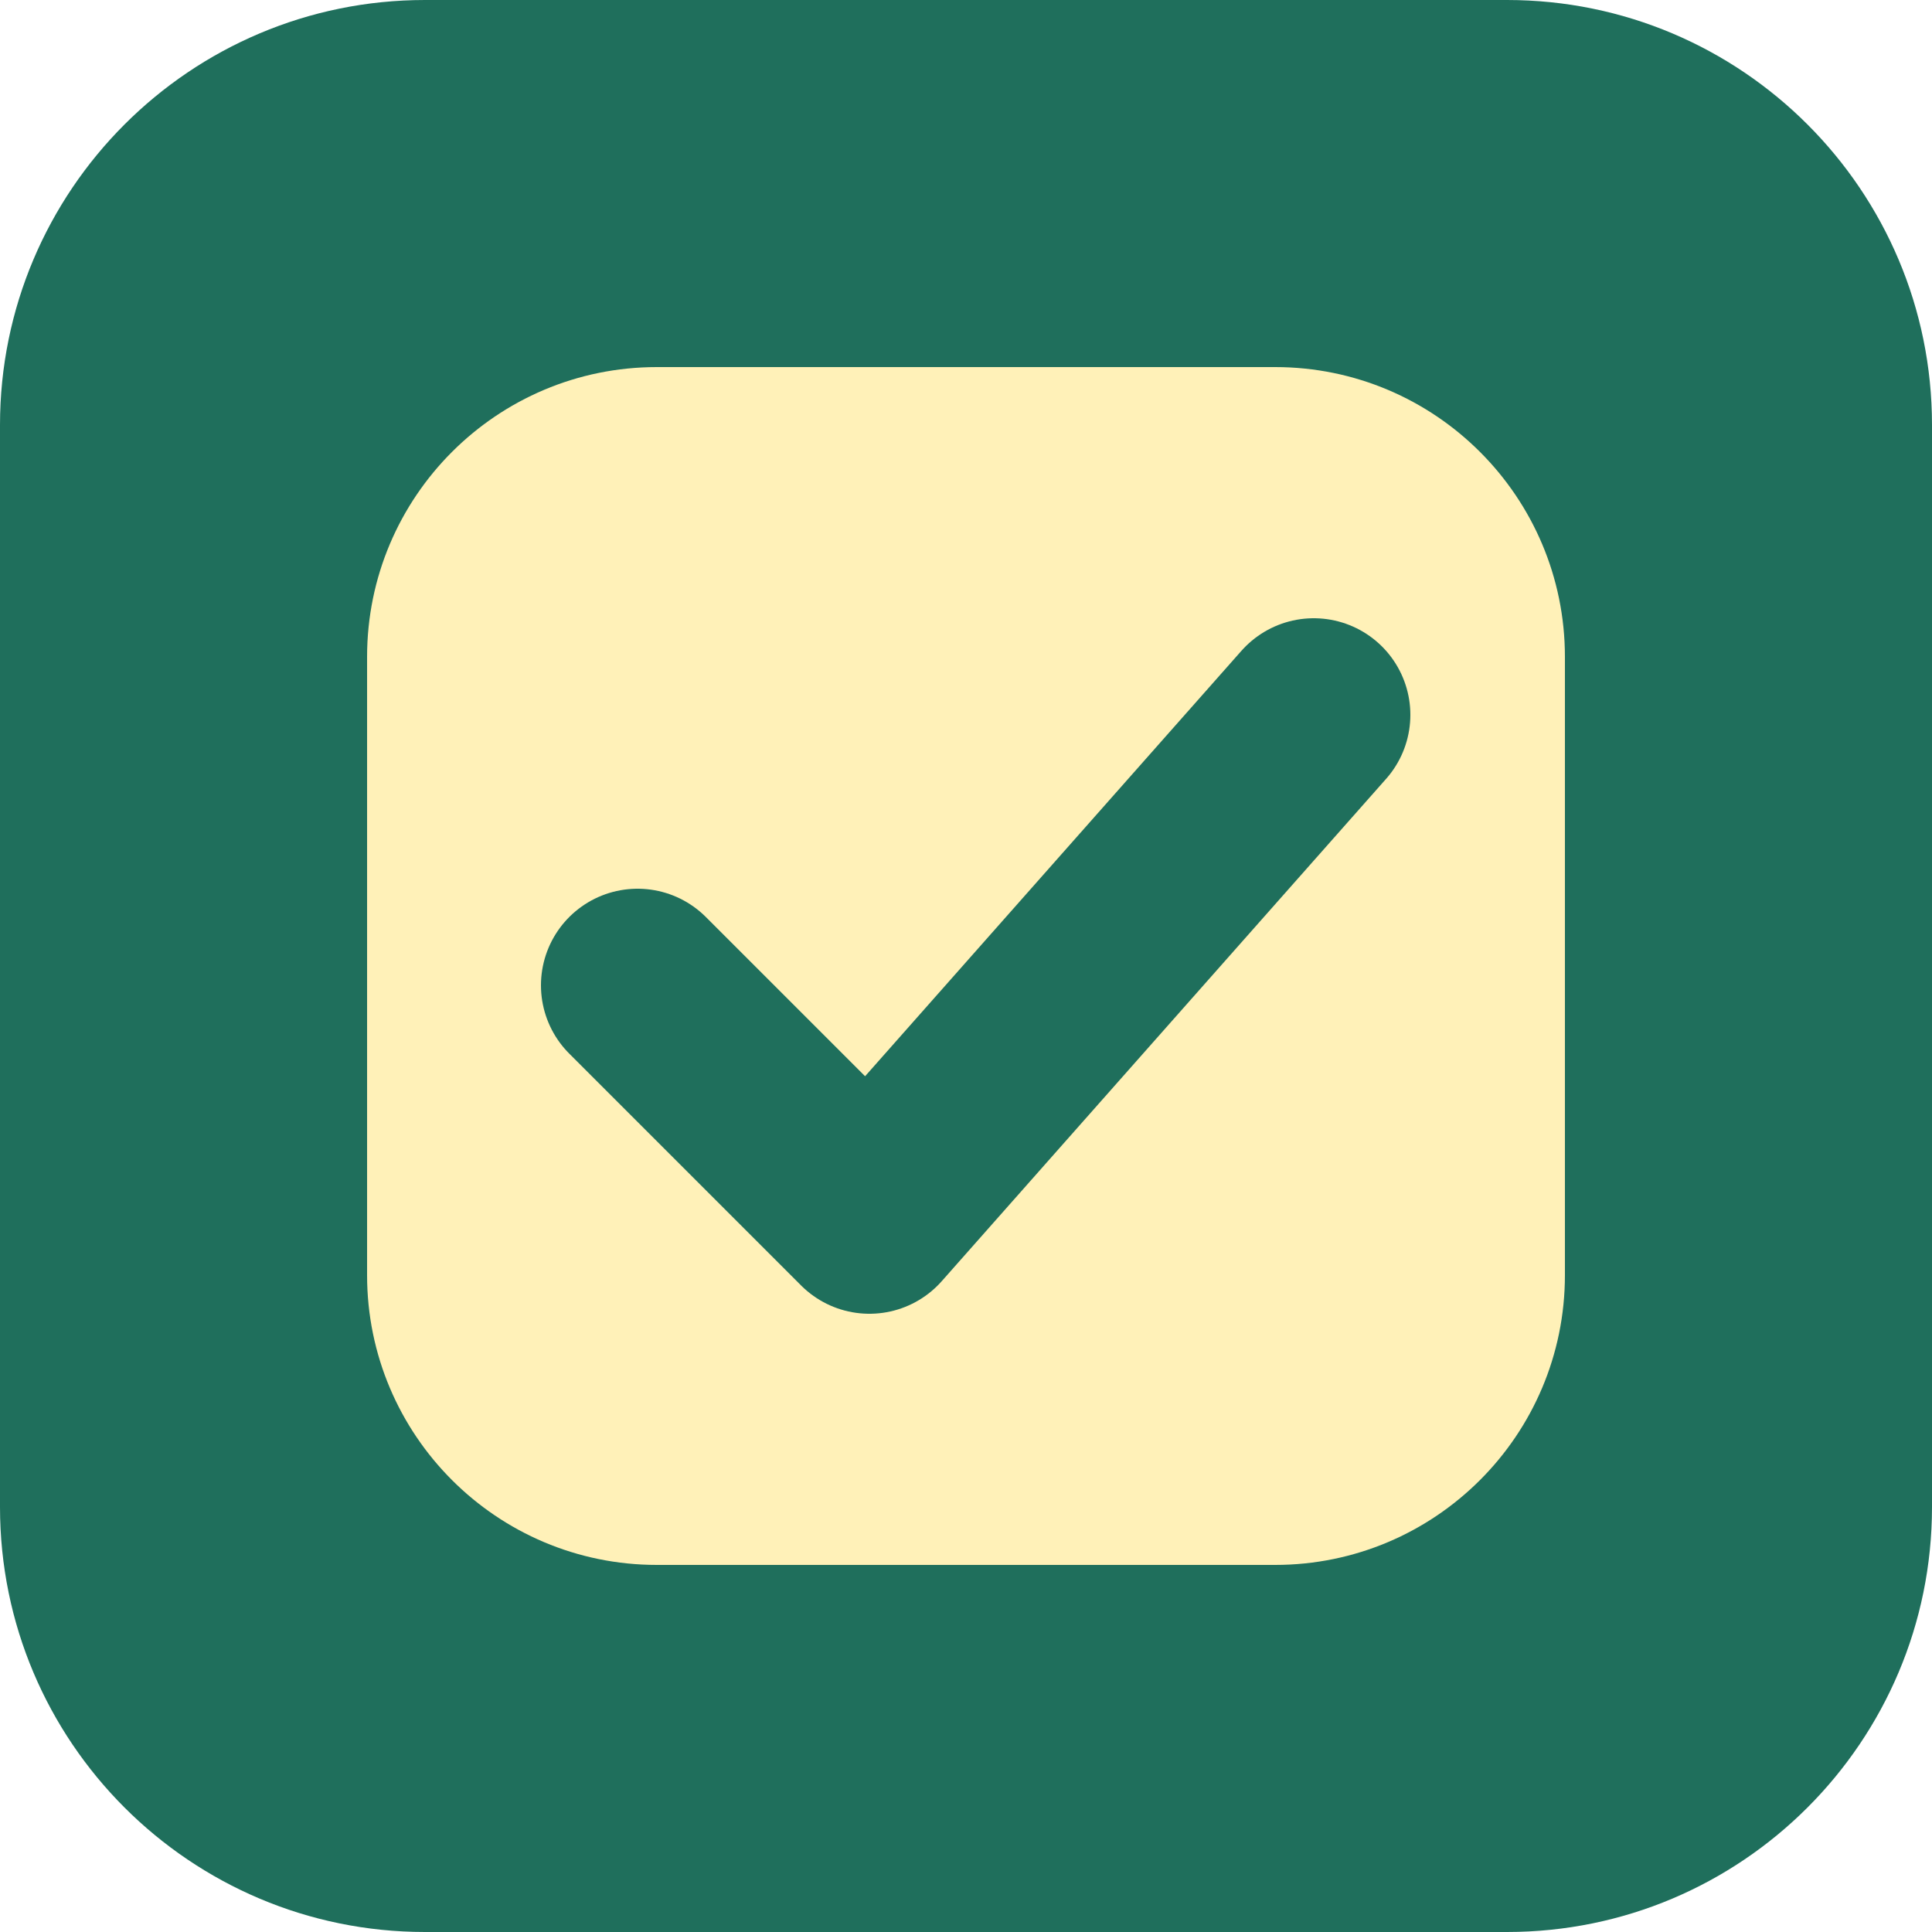
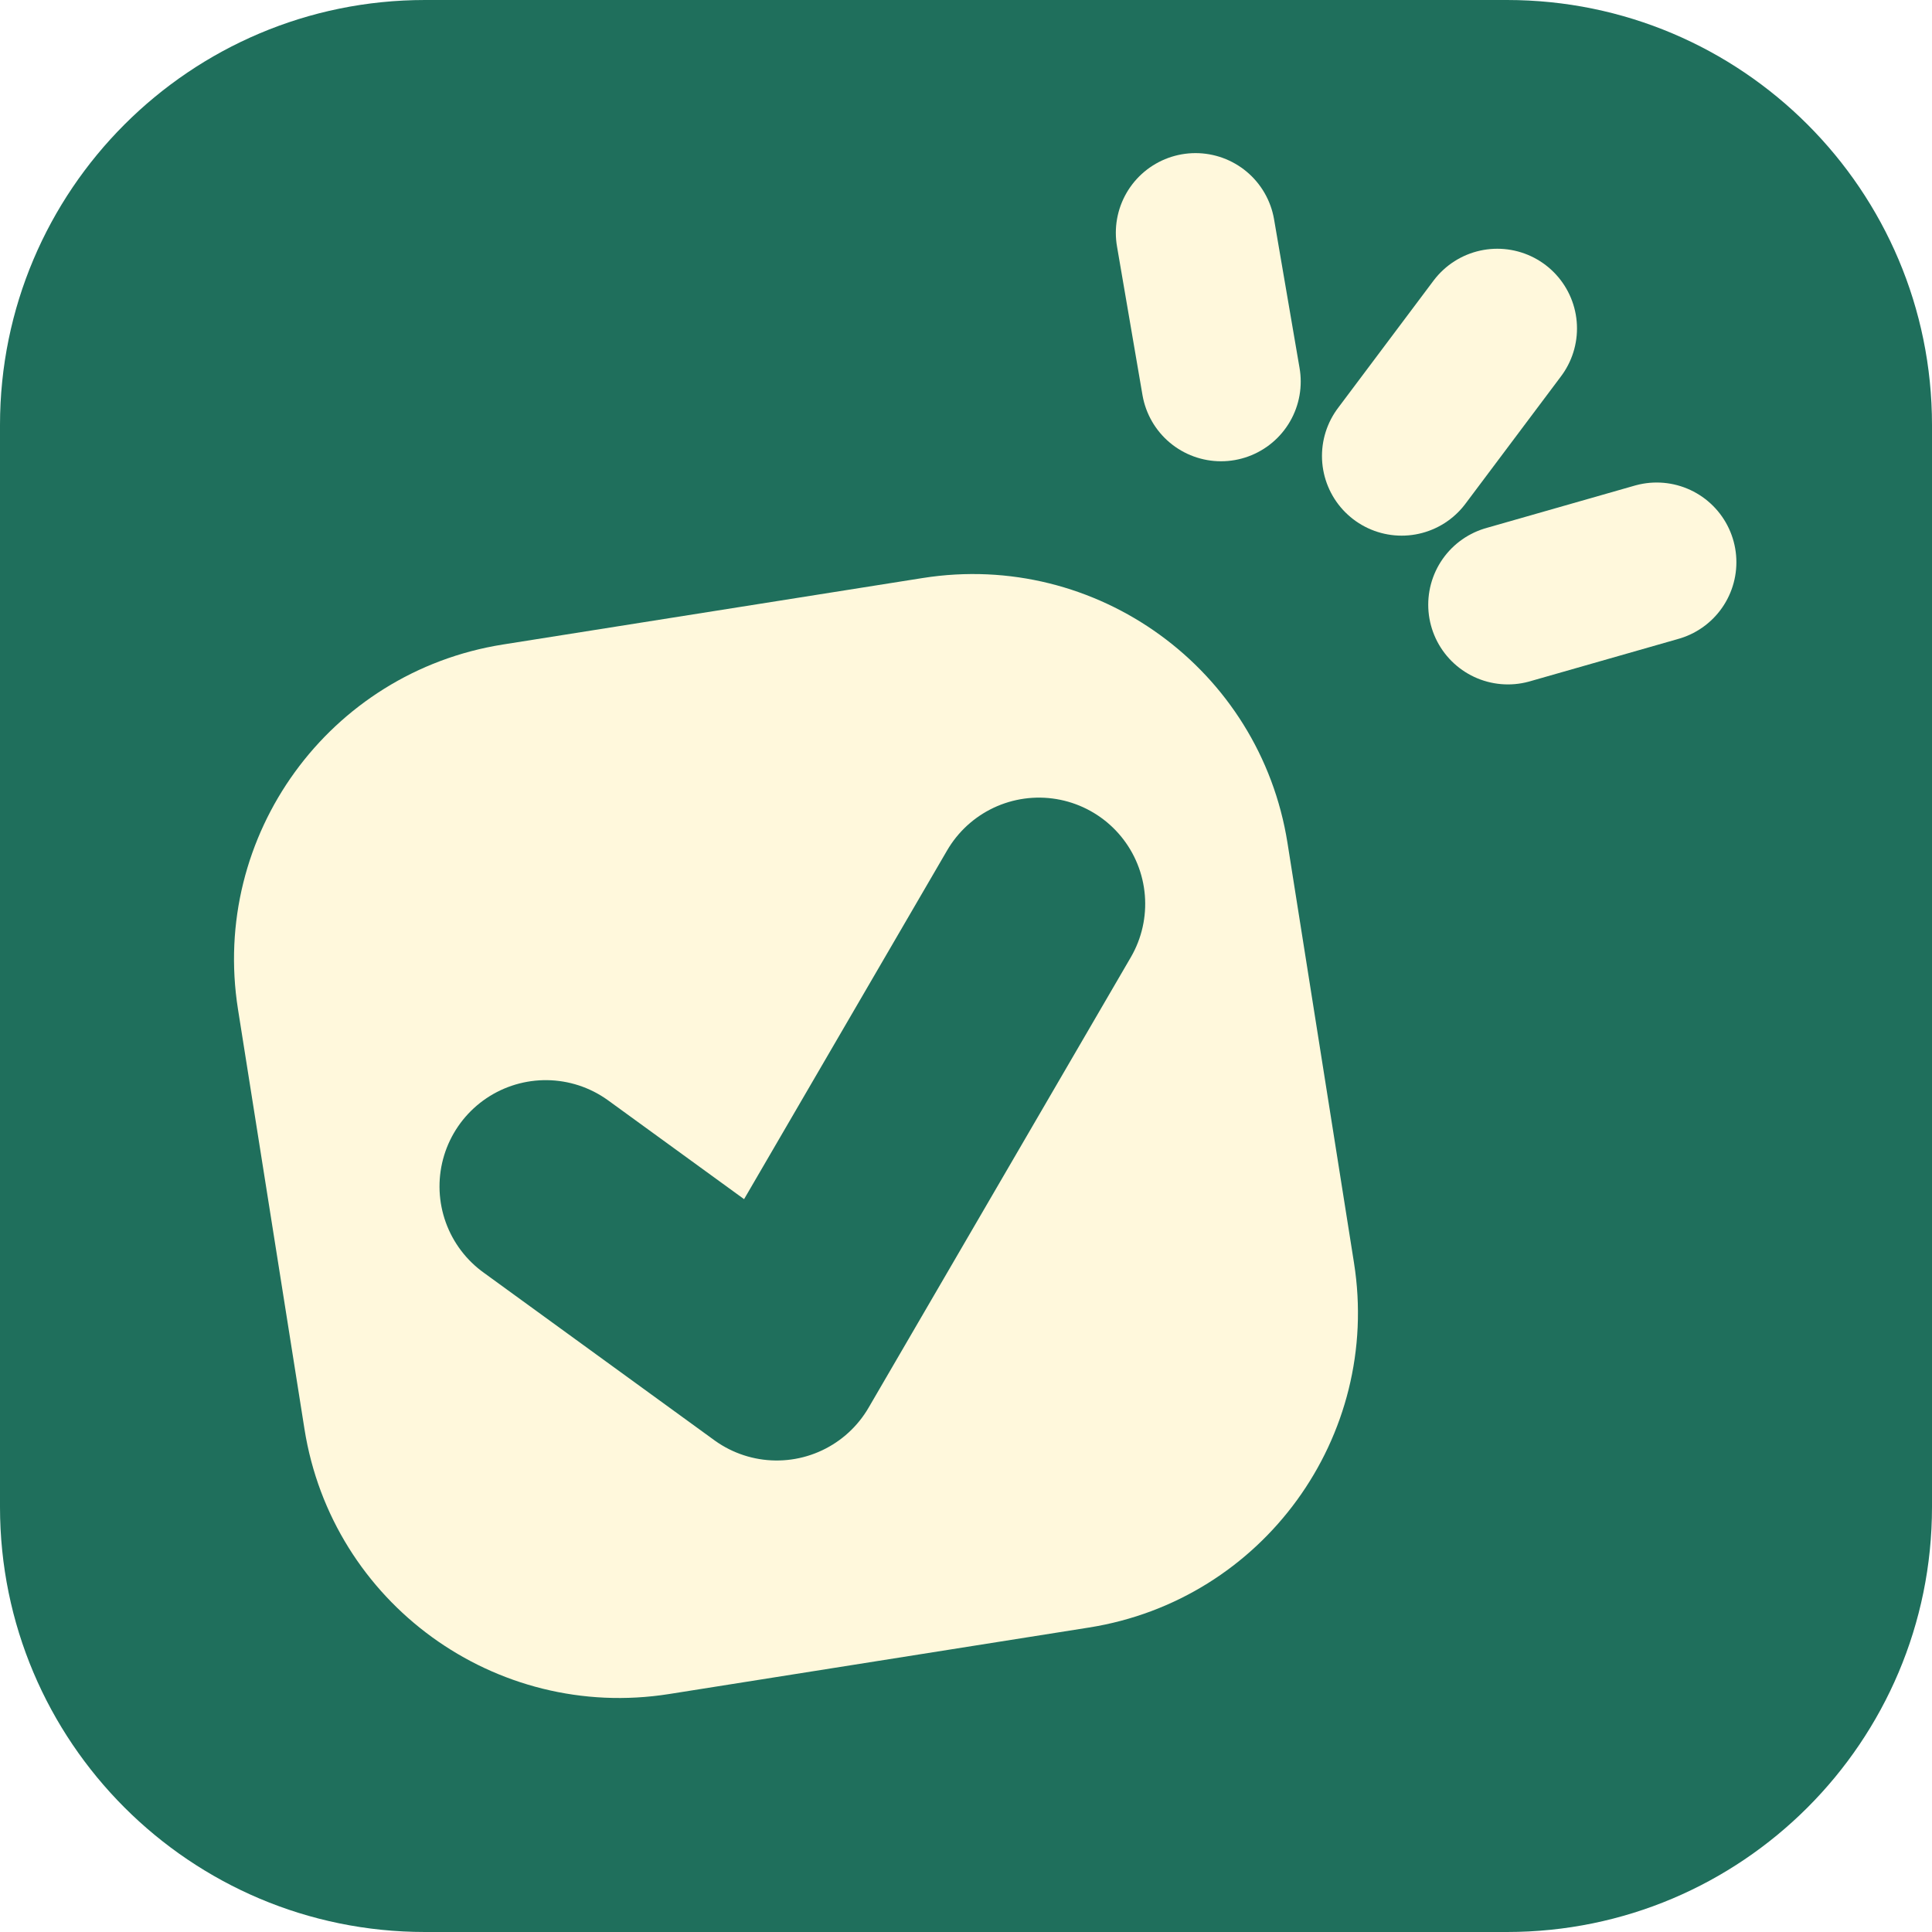
<svg xmlns="http://www.w3.org/2000/svg" viewBox="0 0 100 100">
  <rect width="100" height="100" rx="22" fill="#1F6F5C" />
-   <rect x="19" y="19" width="62" height="62" rx="15" fill="#FFF1B8" />
-   <path d="M33 51 L45 63 L68 37" fill="none" stroke="#1F6F5C" stroke-width="10" stroke-linecap="round" stroke-linejoin="round" />
+   <g transform="translate(50 50) scale(1.1) translate(-54 -49)">
+     <g transform="rotate(-9 46 57)">
+       <rect x="21" y="32" width="50" height="50" rx="15" fill="#FFF8DC" />
+       <path d="M34 57.5 L43.5 67 L59 48" fill="none" stroke="#1F6F5C" stroke-width="10" stroke-linecap="round" stroke-linejoin="round" />
+     </g>
+     <g fill="none" stroke="#FFF8DC" stroke-width="7.5" stroke-linecap="round">
+       <path d="M66 21.5 L64.8 14.5" />
+       <path d="M74.5 25 L79 19" />
+       <path d="M79.5 32 L86.5 30" />
+     </g>
+   </g>
</svg>
